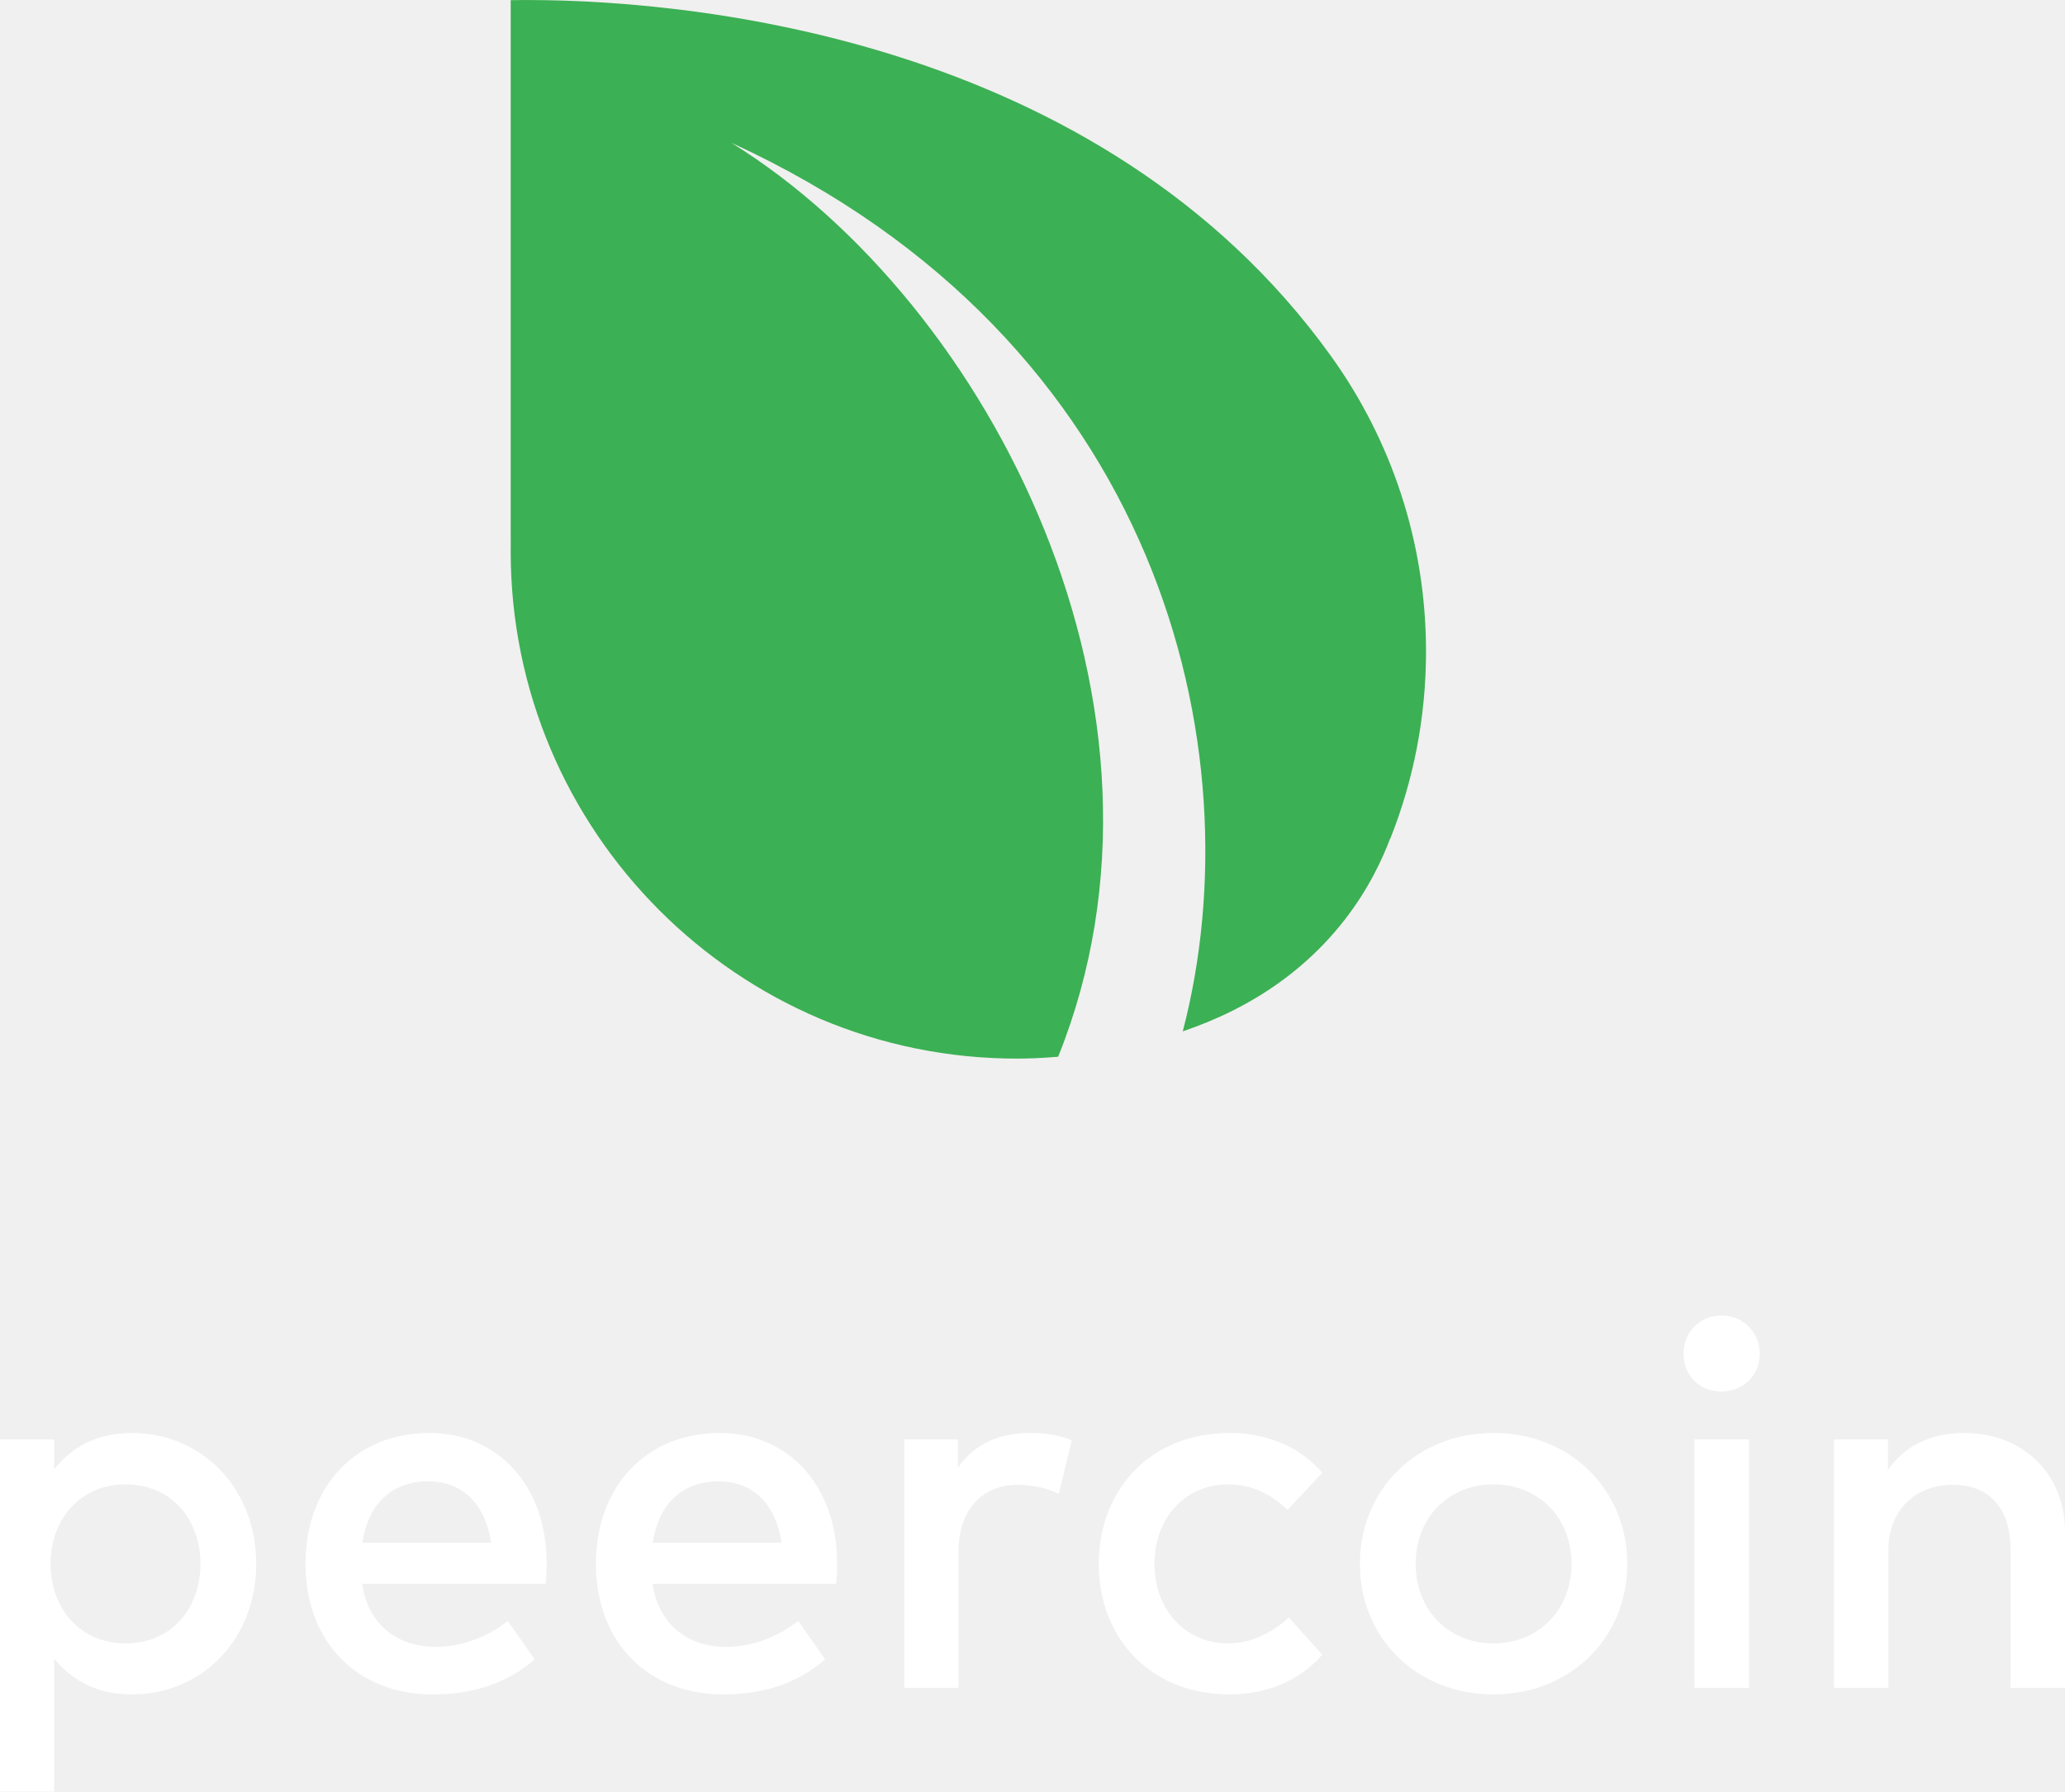
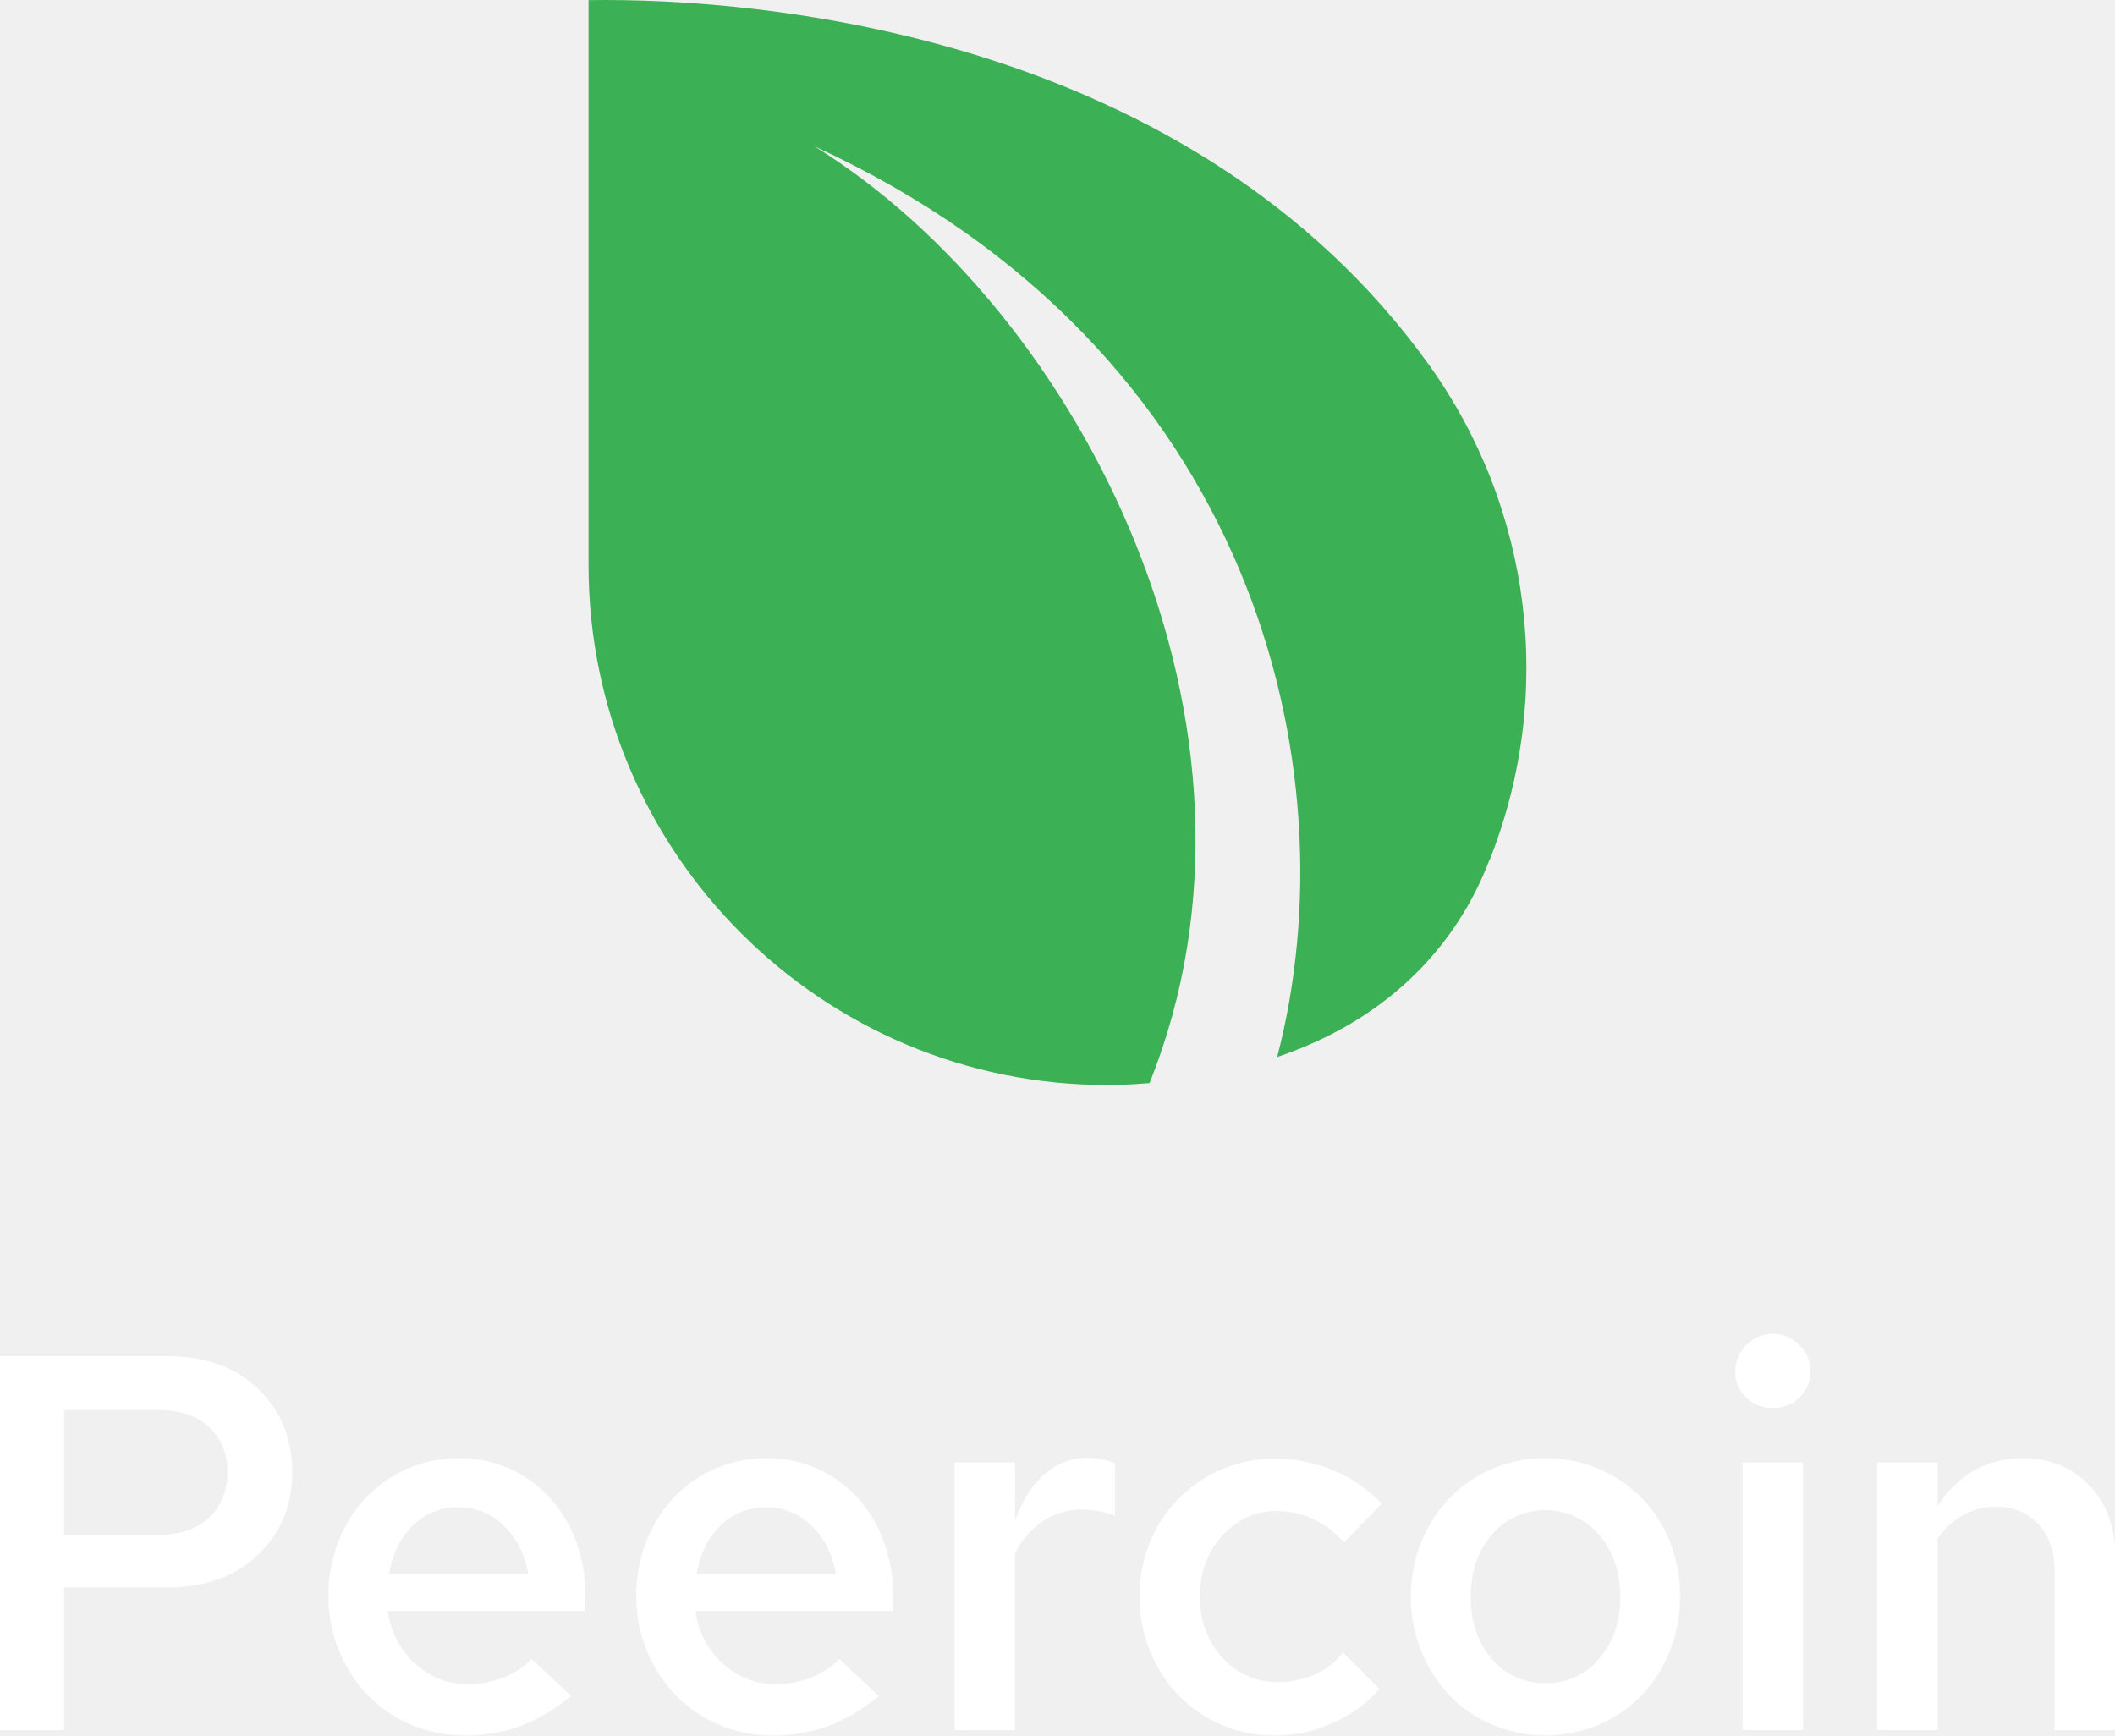
- <svg xmlns="http://www.w3.org/2000/svg" clip-rule="evenodd" fill-rule="evenodd" stroke-linejoin="round" stroke-miterlimit="1.414" viewBox="0 0 1280 1111">
-   <g transform="scale(1 .867969)">
-     <path d="m0 0h1280v1280h-1280z" fill="none" />
-     <path d="m645.897 997.002c-4.066.345-7.288.425-9.259.429-64.344.13-116.584-52.24-116.584-116.585 0-.517.003-1.032.01-1.547v-1.639h-.01v-123.585h.01c39.047-.609 135.395 7.898 188.528 81.807 13.757 19.136 21.862 42.602 21.862 67.946 0 15.211-2.92 29.745-8.229 43.072l-.036-.03c-3.406 9.033-12.469 27.645-36.113 39.499-3.805 1.907-7.69 3.489-11.536 4.799 16.969-64.96-5.212-159.071-103.759-204.296 59.849 37.101 107.124 130.525 75.116 210.13z" fill="#3cb054" transform="matrix(2.69664 0 0 3.10684 -1085.846 -2342.685)" />
-     <g fill="#fff" fill-rule="nonzero" transform="matrix(26.79061 0 0 30.86587 -13365.751 -34897.801)">
-       <path d="m501.951 1163.79c-.822 0-1.398.33-1.8.84v-.69h-1.254v8.15h1.254v-3.08c.402.5.978.83 1.8.83 1.608 0 2.874-1.26 2.874-3.02s-1.266-3.03-2.874-3.03zm-.15 1.19c1.08 0 1.734.83 1.734 1.84s-.654 1.84-1.734 1.84c-1.032 0-1.734-.79-1.734-1.84s.702-1.84 1.734-1.84z" />
-       <path d="m508.827 1163.79c-1.692 0-2.862 1.23-2.862 3.03 0 1.82 1.212 3.02 2.94 3.02.87 0 1.662-.21 2.364-.81l-.624-.89c-.48.38-1.086.6-1.662.6-.81 0-1.548-.43-1.71-1.46h4.248c.018-.14.024-.31.024-.47 0-1.79-1.116-3.02-2.718-3.02zm-.024 1.12c.798 0 1.32.52 1.458 1.42h-2.982c.126-.84.63-1.42 1.524-1.42z" />
-       <path d="m515.547 1163.79c-1.692 0-2.862 1.23-2.862 3.03 0 1.82 1.212 3.02 2.94 3.02.87 0 1.662-.21 2.364-.81l-.624-.89c-.48.38-1.086.6-1.662.6-.81 0-1.548-.43-1.71-1.46h4.248c.018-.14.024-.31.024-.47 0-1.79-1.116-3.02-2.718-3.02zm-.024 1.12c.798 0 1.32.52 1.458 1.42h-2.982c.126-.84.63-1.42 1.524-1.42z" />
-       <path d="m522.729 1163.79c-.702 0-1.284.25-1.668.8v-.65h-1.242v5.75h1.254v-3.16c0-.98.57-1.54 1.368-1.54.306 0 .69.07.954.21l.3-1.24c-.288-.12-.582-.17-.966-.17z" />
-       <path d="m527.343 1163.79c-1.824 0-3.024 1.31-3.024 3.03s1.2 3.02 3.024 3.02c.864 0 1.62-.31 2.148-.92l-.774-.86c-.366.34-.858.6-1.41.6-.966 0-1.698-.76-1.698-1.84 0-1.09.732-1.84 1.698-1.84.552 0 .972.21 1.38.59l.804-.86c-.51-.6-1.284-.92-2.148-.92z" />
-       <path d="m533.451 1163.79c-1.776 0-3.09 1.31-3.09 3.03s1.314 3.02 3.09 3.02 3.096-1.3 3.096-3.02-1.32-3.03-3.096-3.03zm0 1.19c1.026 0 1.806.75 1.806 1.84 0 1.08-.78 1.84-1.806 1.84s-1.8-.76-1.8-1.84c0-1.09.774-1.84 1.8-1.84z" />
-       <path d="m539.361 1169.69v-5.75h-1.26v5.75zm-.636-8.62c-.504 0-.876.39-.876.89s.372.87.876.87c.498 0 .888-.37.888-.87s-.39-.89-.888-.89z" />
-       <path d="m544.341 1163.79c-.588 0-1.302.18-1.764.86v-.71h-1.248v5.75h1.26v-3.18c0-.99.678-1.52 1.488-1.52.846 0 1.338.54 1.338 1.5v3.2h1.26v-3.61c0-1.34-.966-2.29-2.334-2.29z" />
+ <svg xmlns="http://www.w3.org/2000/svg" viewBox="0 0 935.98 768">
+   <defs>
+     <style>.cls-1{fill:#3cb054;fill-rule:evenodd;}.cls-2{fill:#fff;}</style>
+   </defs>
+   <g id="Layer_2" data-name="Layer 2">
+     <g id="Layer_1-2" data-name="Layer 1">
+       <path class="cls-1" d="M508.71,479.3c-8,.68-14.37.84-18.26.85-126.94.26-230-103.06-230-230,0-1,0-2,0-3.05v-3.24h0V.06h0c77-1.2,267.11,15.58,371.93,161.39a230.06,230.06,0,0,1,26.89,219l-.07-.06c-6.72,17.82-24.6,54.54-71.24,77.93a180.94,180.94,0,0,1-22.76,9.46c33.48-128.15-10.28-313.81-204.7-403C478.59,138,571.86,322.26,508.71,479.3Z" />
+       <path class="cls-2" d="M0,765.64V600.14H74q25.05,0,40.19,14.42t15.13,37.12q0,22-15.13,36.41T74,702.51H28.37v63.13ZM69.74,624H28.37v55.32H69.51q14.89,0,23-7.68t8.15-20.21q0-12.06-8-19.75T69.74,624Z" />
+       <path class="cls-2" d="M252.73,750.5a78.37,78.37,0,0,1-22.1,13.24A69.9,69.9,0,0,1,205.68,768,59.8,59.8,0,0,1,182,763.27a58,58,0,0,1-19.15-13,62.91,62.91,0,0,1-17.49-43.74,66.09,66.09,0,0,1,4.37-24.23,59.1,59.1,0,0,1,12.06-19.39,56.34,56.34,0,0,1,41.25-17.61,54,54,0,0,1,40.08,17.26,58.63,58.63,0,0,1,11.7,19.26,68.48,68.48,0,0,1,4.25,24.47v6.62H171.64a37.19,37.19,0,0,0,11.94,23.17,33.65,33.65,0,0,0,23.52,9.22,42.19,42.19,0,0,0,15.72-2.95,34.38,34.38,0,0,0,12.42-8.16Zm-49.88-83.45a27.77,27.77,0,0,0-20.1,8q-8.28,8-10.64,21.51h61.71q-2.37-13-10.76-21.28A27.79,27.79,0,0,0,202.85,667.05Z" />
+       <path class="cls-2" d="M388.91,750.5a78.55,78.55,0,0,1-22.11,13.24A69.84,69.84,0,0,1,341.86,768a59.73,59.73,0,0,1-23.64-4.73,57.85,57.85,0,0,1-19.15-13,63,63,0,0,1-17.5-43.74A66.1,66.1,0,0,1,286,682.3,59.24,59.24,0,0,1,298,662.91a56.35,56.35,0,0,1,41.26-17.61,54,54,0,0,1,40.07,17.26A58.3,58.3,0,0,1,391,681.82a68.48,68.48,0,0,1,4.26,24.47v6.62H307.81a37.19,37.19,0,0,0,11.94,23.17,33.67,33.67,0,0,0,23.53,9.22A42.27,42.27,0,0,0,359,742.35a34.42,34.42,0,0,0,12.41-8.16ZM339,667.05a27.75,27.75,0,0,0-20.09,8q-8.28,8-10.64,21.51H370q-2.37-13-10.76-21.28A27.76,27.76,0,0,0,339,667.05Z" />
+       <path class="cls-2" d="M422.48,765.64V647.19h26.71V673q4.72-13.47,13.12-20.69a29.07,29.07,0,0,1,19.51-7.21,57.81,57.81,0,0,1,5.91.71,32.18,32.18,0,0,1,5.67,1.66v23.4a29.54,29.54,0,0,0-7-2.13,43.24,43.24,0,0,0-7.69-.71,30.42,30.42,0,0,0-17.25,5.21,35.49,35.49,0,0,0-12.3,14.42v78Z" />
+       <path class="cls-2" d="M565.75,744.36a38.75,38.75,0,0,0,16-3.31,33.83,33.83,0,0,0,12.65-9.7l16.08,16.08a59.37,59.37,0,0,1-20.57,15A61.94,61.94,0,0,1,564.09,768a58.94,58.94,0,0,1-23.52-4.73,58.17,58.17,0,0,1-19-13,60.51,60.51,0,0,1-12.65-19.62,63.38,63.38,0,0,1-4.61-24.12,62.48,62.48,0,0,1,4.61-24,59.18,59.18,0,0,1,55.2-37,66.93,66.93,0,0,1,26.13,5.21,60.07,60.07,0,0,1,21.16,14.65l-16.55,17.26a42.72,42.72,0,0,0-13.72-10.4A37.45,37.45,0,0,0,565,668.7q-14.19,0-24.12,11T531,706.53q0,16.08,9.93,27A32.23,32.23,0,0,0,565.75,744.36Z" />
+       <path class="cls-2" d="M624.38,706.53A63.06,63.06,0,0,1,629,682.3a60.38,60.38,0,0,1,12.53-19.39A57.83,57.83,0,0,1,660.43,650a61.17,61.17,0,0,1,47.17,0,59.68,59.68,0,0,1,18.91,12.88A57.82,57.82,0,0,1,739,682.3a64.73,64.73,0,0,1,4.49,24.23,63.92,63.92,0,0,1-4.61,24.35,60.07,60.07,0,0,1-12.53,19.51,58,58,0,0,1-18.91,12.88,60.87,60.87,0,0,1-47.05,0,56.94,56.94,0,0,1-18.91-13A61.82,61.82,0,0,1,629,730.76,63,63,0,0,1,624.38,706.53ZM684,744.83A29.93,29.93,0,0,0,707.72,734q9.33-10.86,9.33-27.18,0-16.78-9.45-27.66a31.26,31.26,0,0,0-47.41,0q-9.33,10.88-9.33,27.66,0,16.54,9.33,27.3A30.07,30.07,0,0,0,684,744.83Z" />
+       <path class="cls-2" d="M784.43,623.07a16.14,16.14,0,0,1-11.7-4.72,15.56,15.56,0,0,1-4.85-11.59,17,17,0,0,1,16.55-16.55,16.15,16.15,0,0,1,11.82,5,15.88,15.88,0,0,1,5,11.58,15.56,15.56,0,0,1-4.85,11.59A16.44,16.44,0,0,1,784.43,623.07Zm13.48,24.12V765.64H771.19V647.19Z" />
+       <path class="cls-2" d="M830.77,765.64V647.19h26.71v19.39a46.36,46.36,0,0,1,16.2-15.84,42.49,42.49,0,0,1,21.4-5.44q18,0,29.43,11.94T936,687.62v78H909.26V695.18q0-12.76-7.09-20.57t-18.92-7.8a29,29,0,0,0-14.53,3.67A33.87,33.87,0,0,0,857.48,681v84.64Z" />
    </g>
  </g>
</svg>
